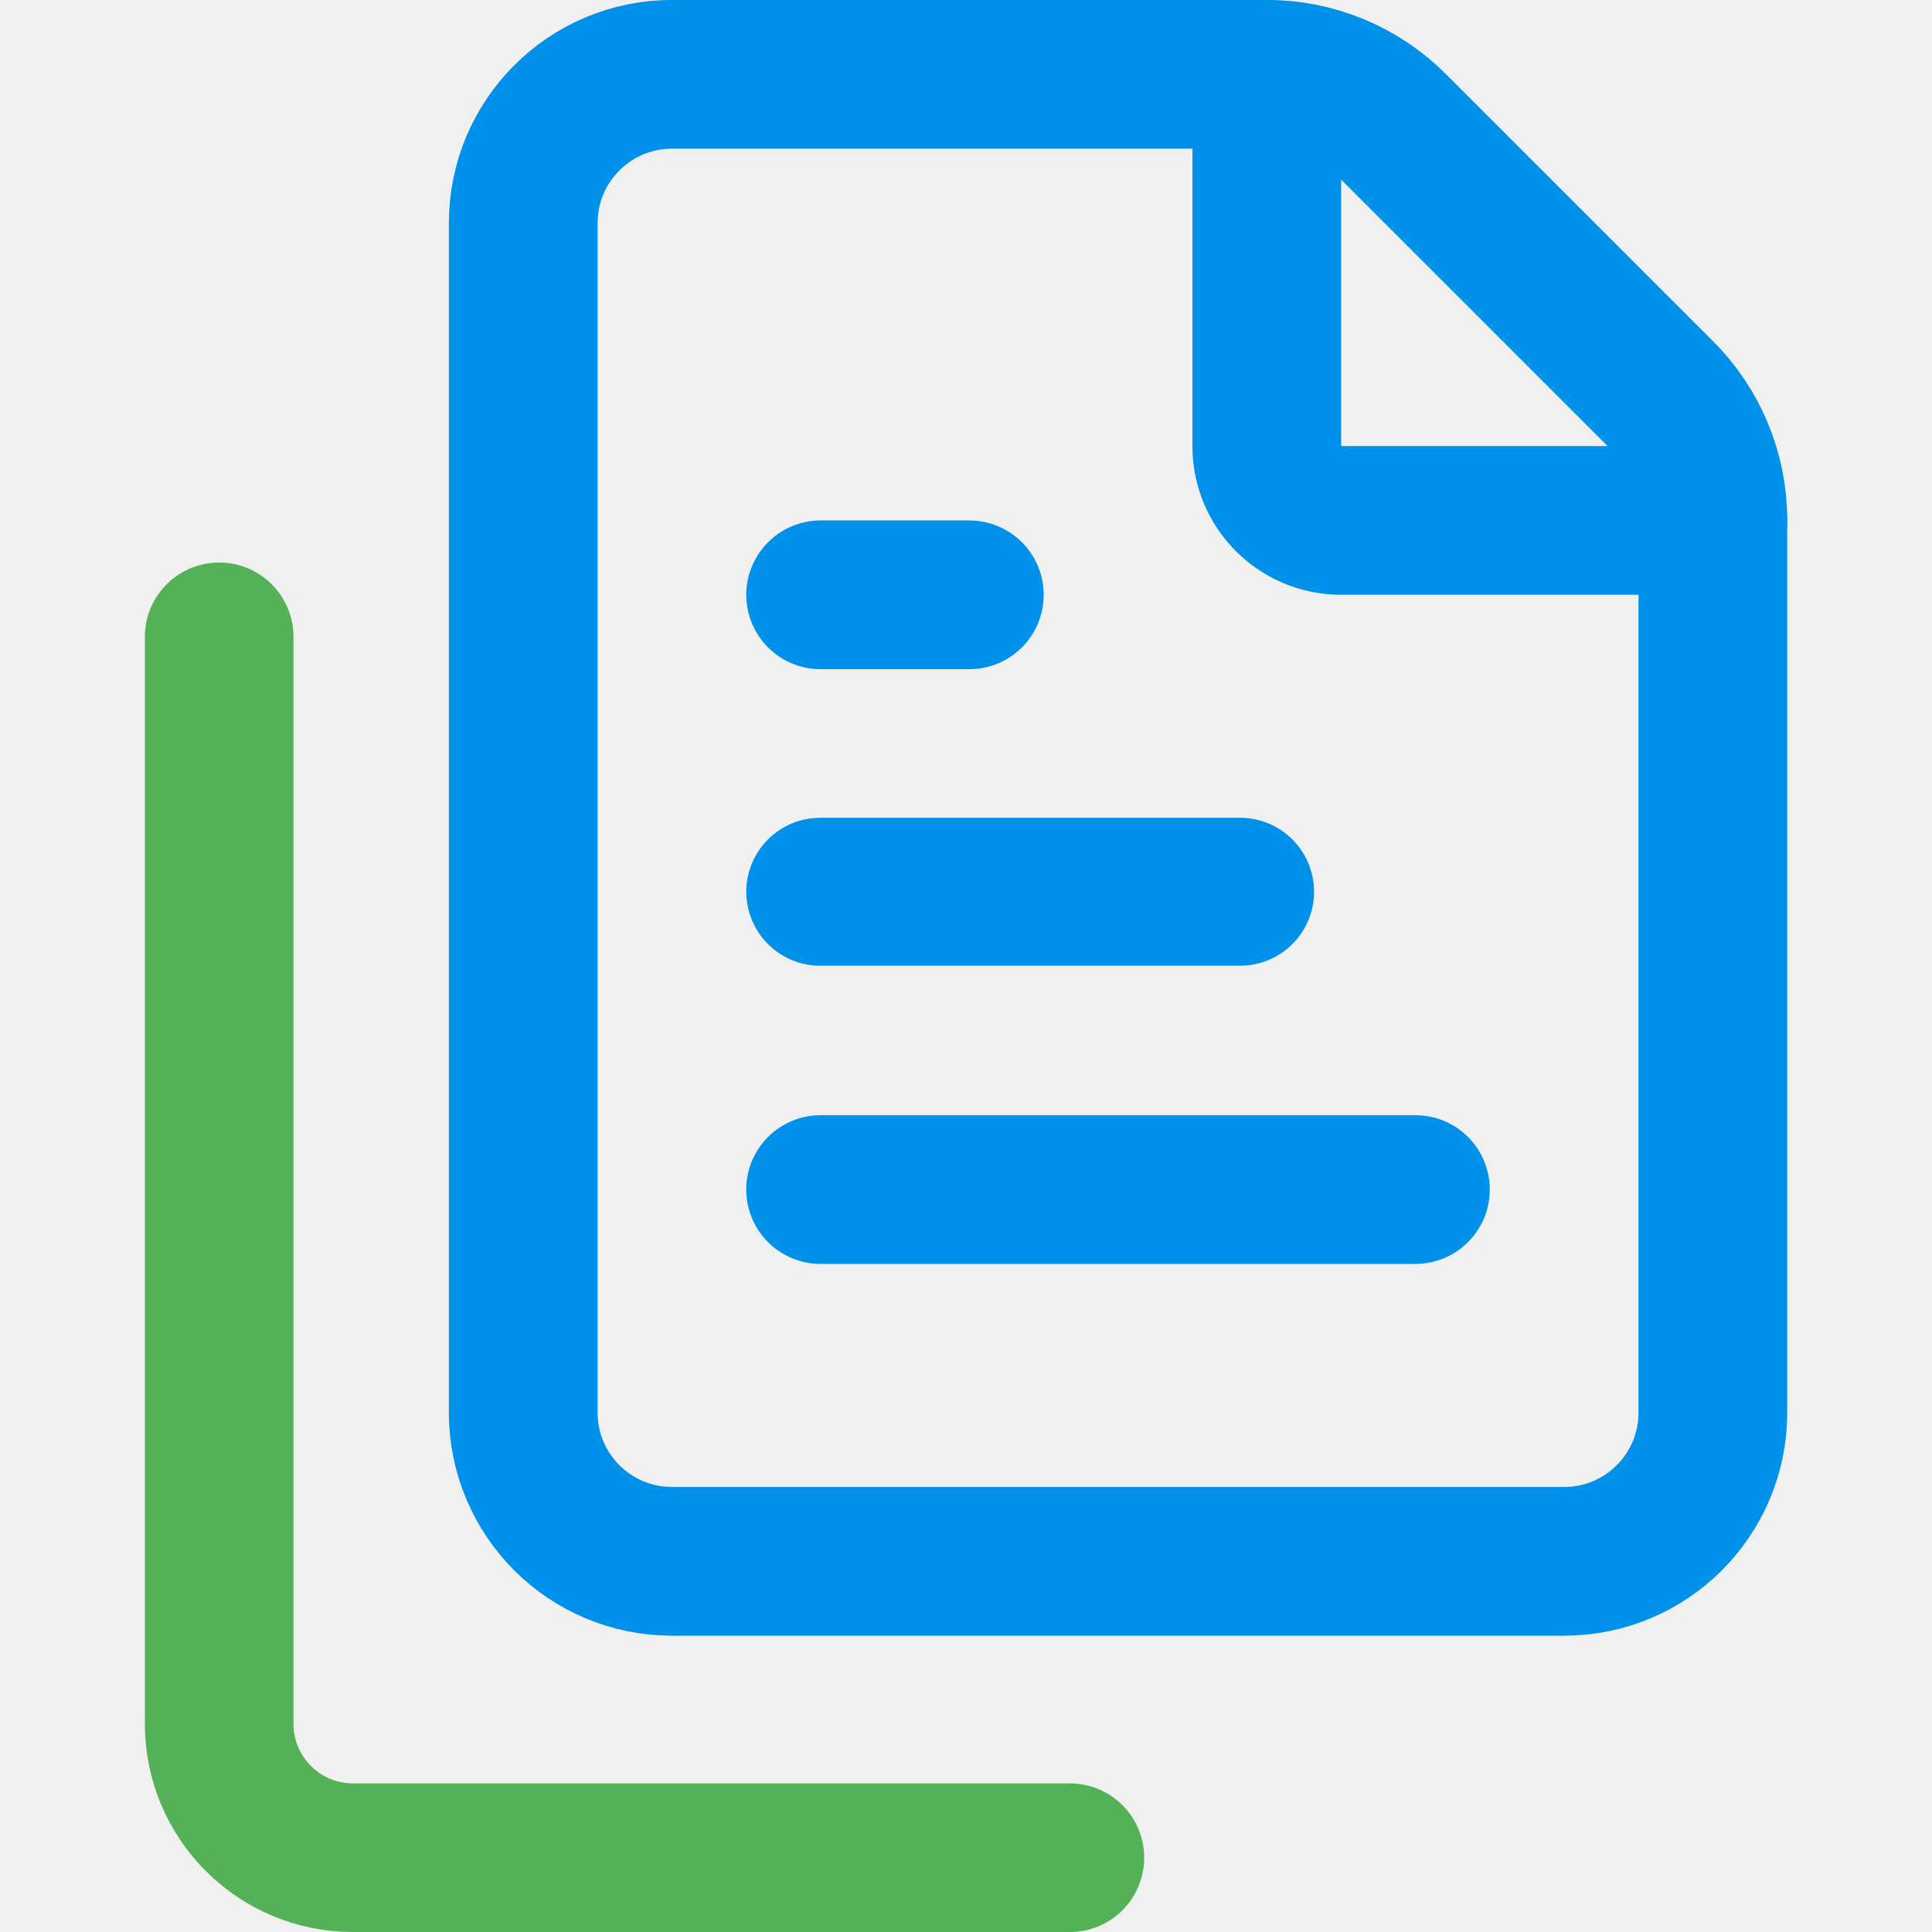
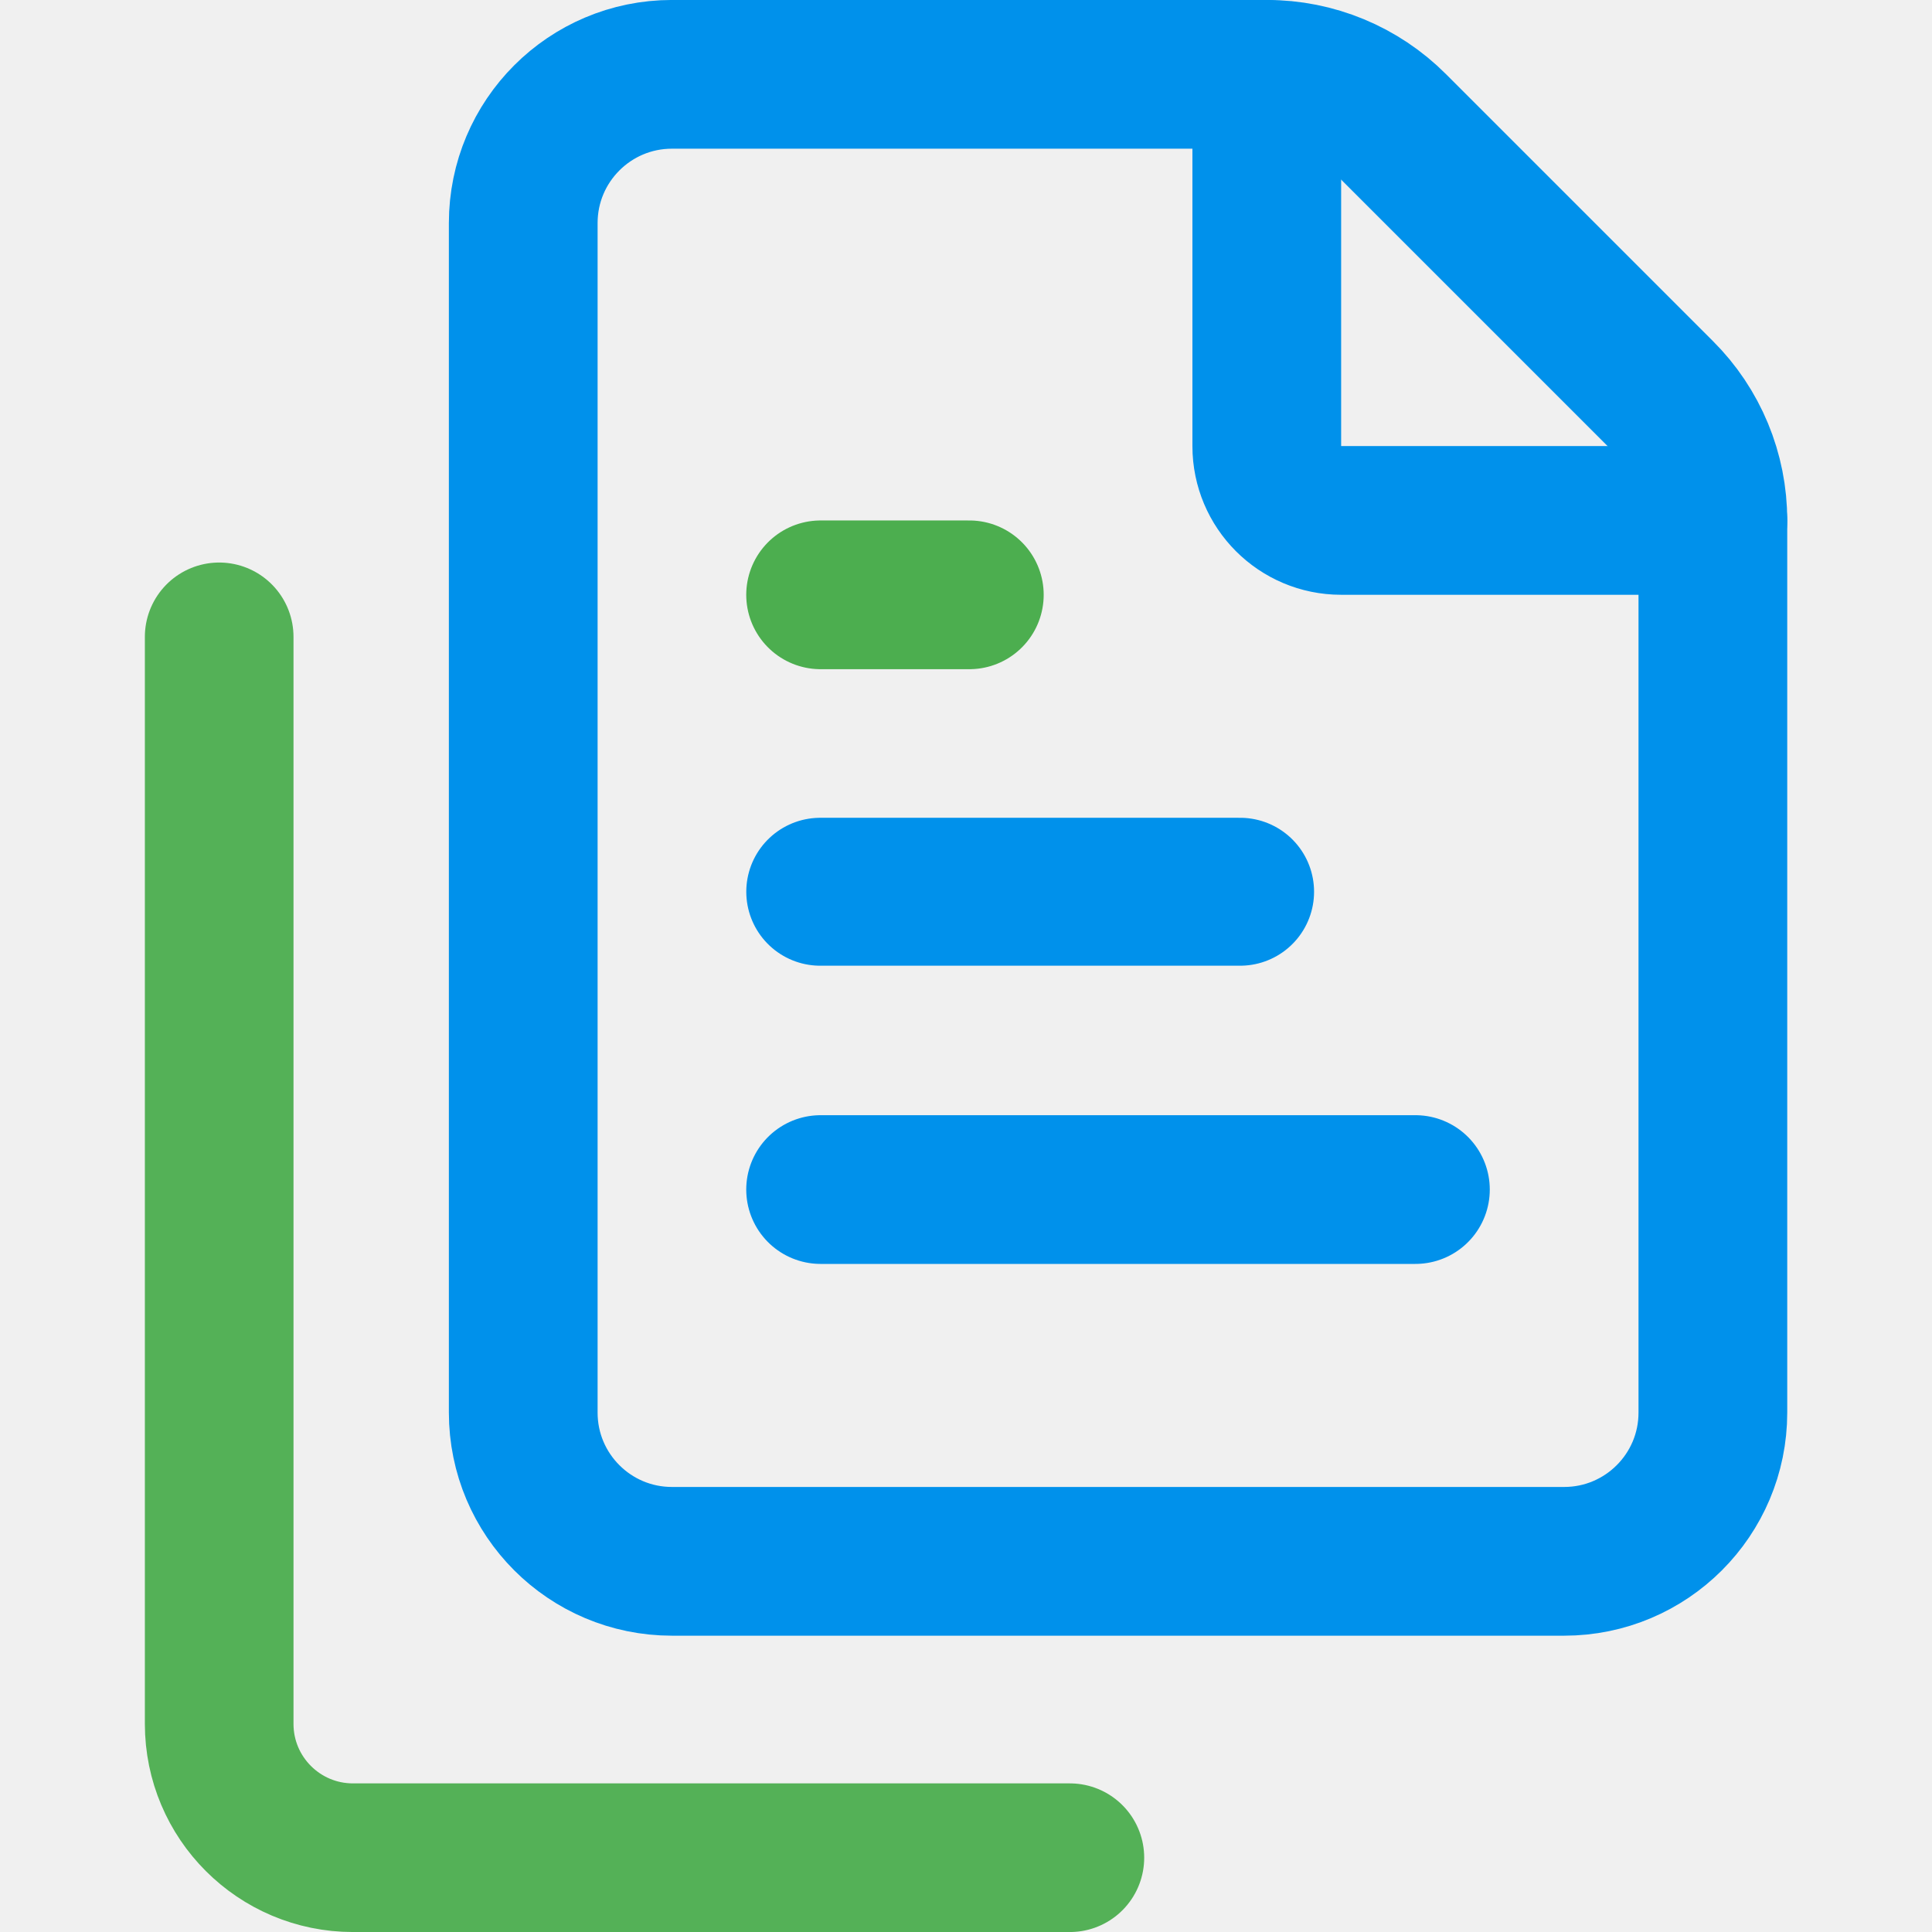
<svg xmlns="http://www.w3.org/2000/svg" class="lucide lucide-file-text-icon lucide-file-text" fill="none" stroke="#ffffff" stroke-linecap="round" stroke-linejoin="round" stroke-width="2" version="1.1" viewBox="0 0 24 24">
  <g transform="matrix(1.1083 0 0 1.1083 -1.0621 -1.1082)">
    <path d="m8.49 18.5a1.667 1.667 0 01-1.667-1.667v-13.333a1.667 1.667 0 011.667-1.667h6.667a2 2 0 011.42.588l2.99 2.99a2 2 0 01.59 1.422v10a1.667 1.667 0 01-1.667 1.667z" stroke="#0091eb" stroke-width="1.667" />
    <path d="m15.157 1.833v4.167a.833.833 0 00.833.833h4.167" stroke="#0091eb" stroke-width="1.667" />
-     <path d="m11.823 7.667h-1.667" stroke="#0091eb" stroke-width="1.667" />
+     <path d="m11.823 7.667h-1.667" stroke="#4cae4f" stroke-width="1.667" />
    <path d="m14.858 10.995-4.706 9e-5" stroke="#0091eb" stroke-width="1.658" />
    <path d="m16.823 14.333h-6.667" stroke="#0091eb" stroke-width="1.667" />
    <path d="m3.415 8.138v12.184a1.5 1.5 45 001.5 1.5h8.035" fill="none" opacity=".946" stroke="#4cae4f" stroke-width="1.666" />
  </g>
</svg>
